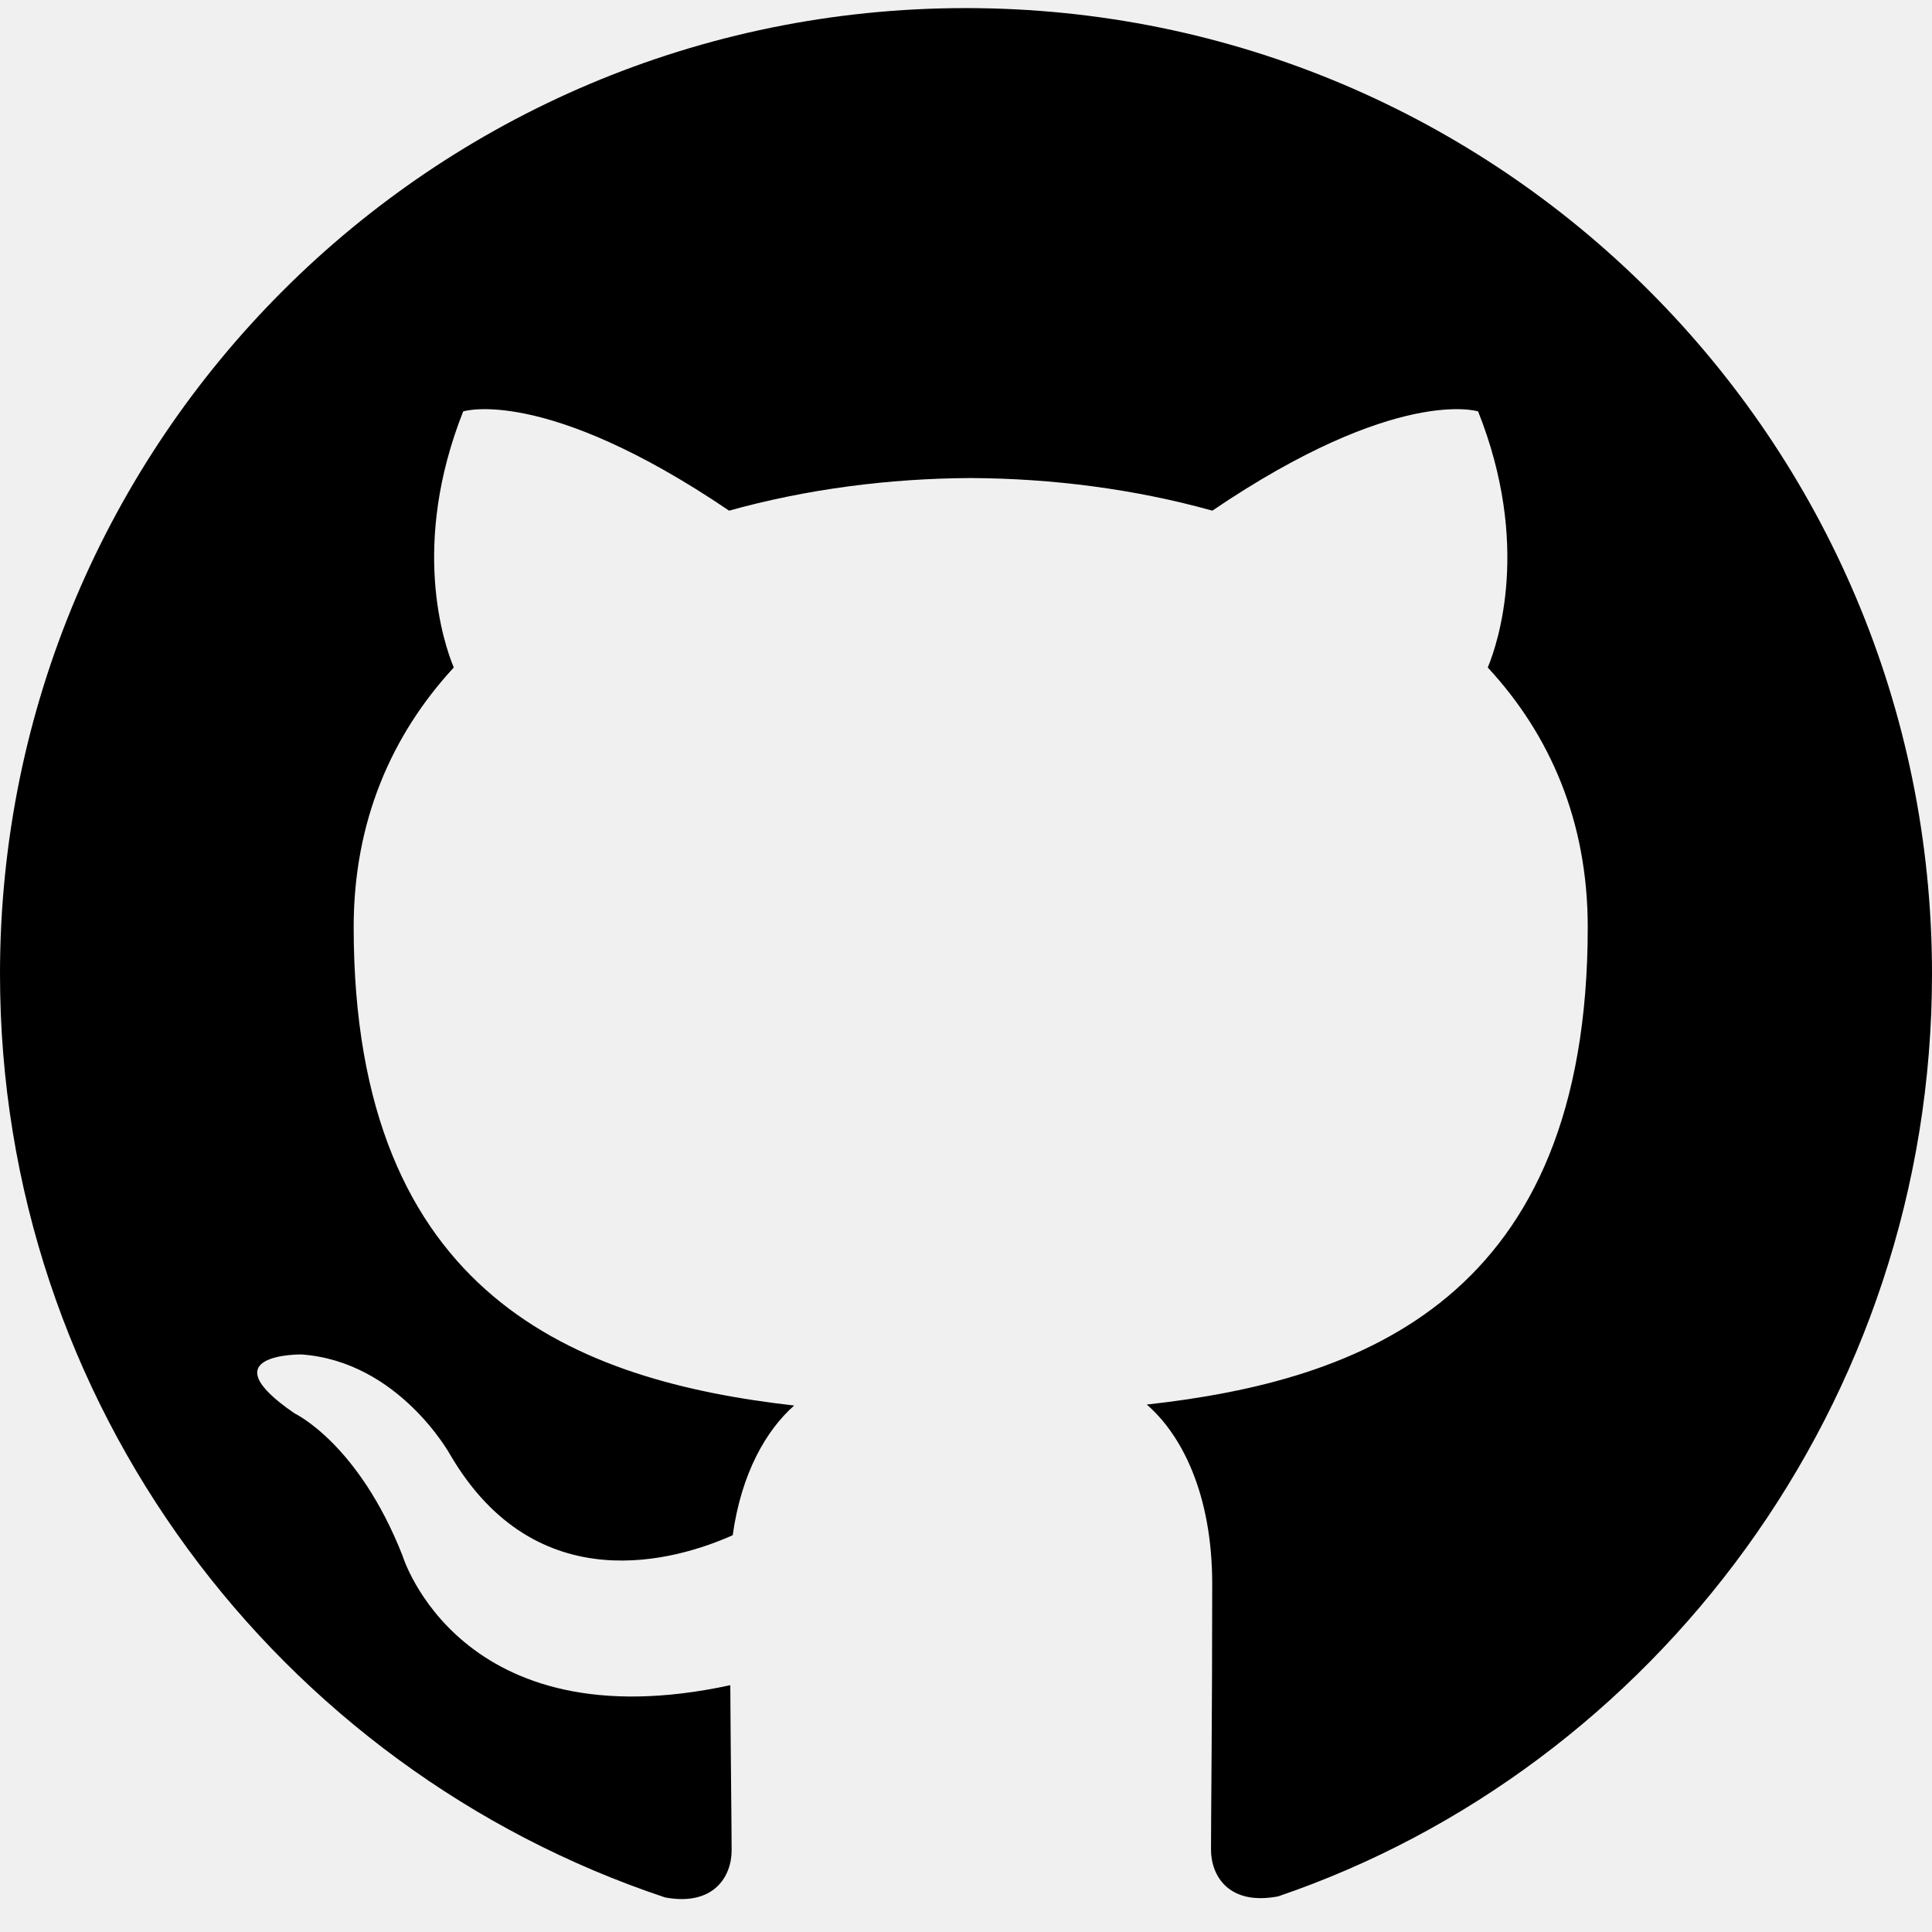
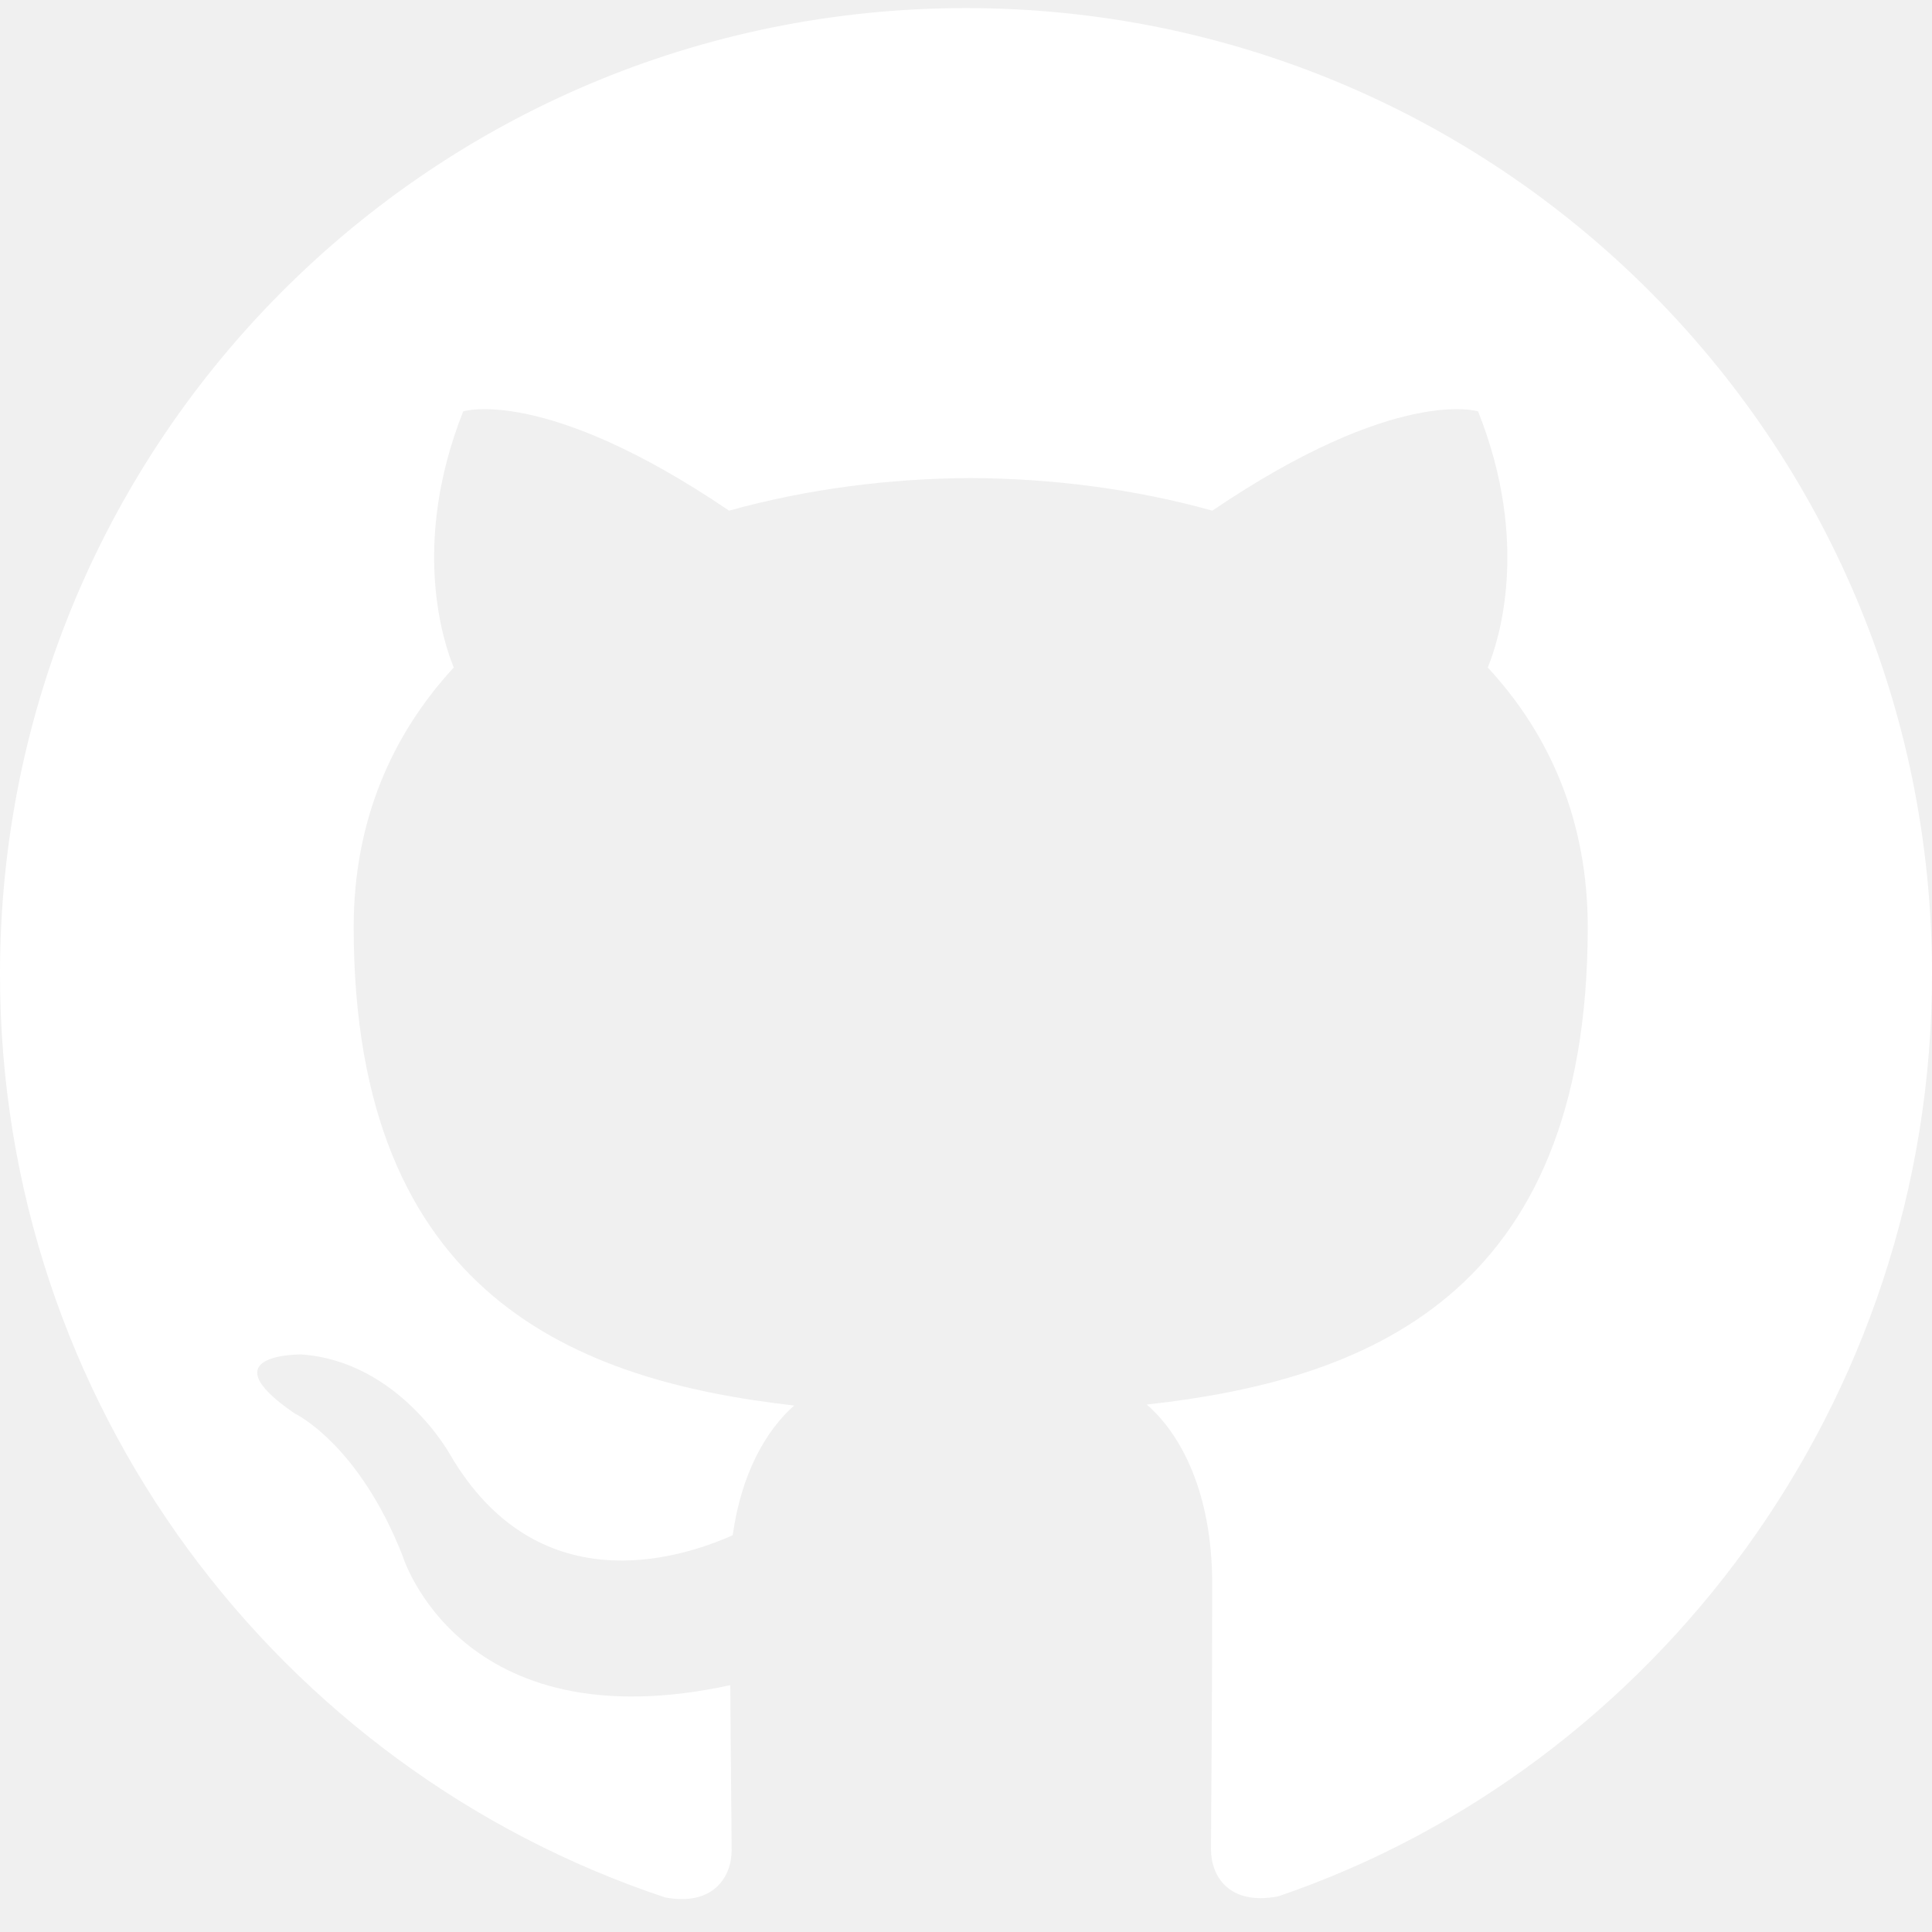
<svg xmlns="http://www.w3.org/2000/svg" width="16" height="16" viewBox="0 0 16 16" fill="none">
-   <path fill="#000000" d="M7.999 0.067C3.578 0.067 0 3.645 0 8.066c0 3.562 2.308 6.582 5.509 7.648 0.403 0.074 0.55-0.175 0.55-0.389 0-0.192-0.007-0.698-0.011-1.369-2.245 0.486-2.715-1.074-2.715-1.074-0.366-0.929-0.892-1.176-0.892-1.176-0.73-0.499 0.055-0.489 0.055-0.489 0.807 0.057 1.232 0.83 1.232 0.83 0.717 1.226 1.881 0.872 2.34 0.667 0.072-0.518 0.28-0.872 0.509-1.074-1.782-0.203-3.648-0.891-3.648-3.962 0-0.874 0.313-1.591 0.829-2.15-0.084-0.202-0.359-1.018 0.078-2.121 0 0 0.672-0.215 2.202 0.822 0.639-0.178 1.322-0.267 2.001-0.27 0.679 0.003 1.363 0.092 2.001 0.27 1.53-1.037 2.201-0.822 2.201-0.822 0.439 1.103 0.164 1.919 0.08 2.121 0.518 0.559 0.828 1.276 0.828 2.15 0 3.078-1.868 3.756-3.652 3.954 0.287 0.248 0.542 0.738 0.542 1.486 0 1.073-0.01 1.935-0.01 2.199 0 0.217 0.146 0.466 0.556 0.388C13.693 14.646 16 11.626 16 8.066 16 3.645 12.422 0.067 7.999 0.067z" />
+   <path fill="white" d="M7.999 0.067C3.578 0.067 0 3.645 0 8.066c0 3.562 2.308 6.582 5.509 7.648 0.403 0.074 0.55-0.175 0.55-0.389 0-0.192-0.007-0.698-0.011-1.369-2.245 0.486-2.715-1.074-2.715-1.074-0.366-0.929-0.892-1.176-0.892-1.176-0.73-0.499 0.055-0.489 0.055-0.489 0.807 0.057 1.232 0.83 1.232 0.83 0.717 1.226 1.881 0.872 2.34 0.667 0.072-0.518 0.28-0.872 0.509-1.074-1.782-0.203-3.648-0.891-3.648-3.962 0-0.874 0.313-1.591 0.829-2.15-0.084-0.202-0.359-1.018 0.078-2.121 0 0 0.672-0.215 2.202 0.822 0.639-0.178 1.322-0.267 2.001-0.27 0.679 0.003 1.363 0.092 2.001 0.27 1.53-1.037 2.201-0.822 2.201-0.822 0.439 1.103 0.164 1.919 0.08 2.121 0.518 0.559 0.828 1.276 0.828 2.15 0 3.078-1.868 3.756-3.652 3.954 0.287 0.248 0.542 0.738 0.542 1.486 0 1.073-0.01 1.935-0.01 2.199 0 0.217 0.146 0.466 0.556 0.388C13.693 14.646 16 11.626 16 8.066 16 3.645 12.422 0.067 7.999 0.067z" />
</svg>
